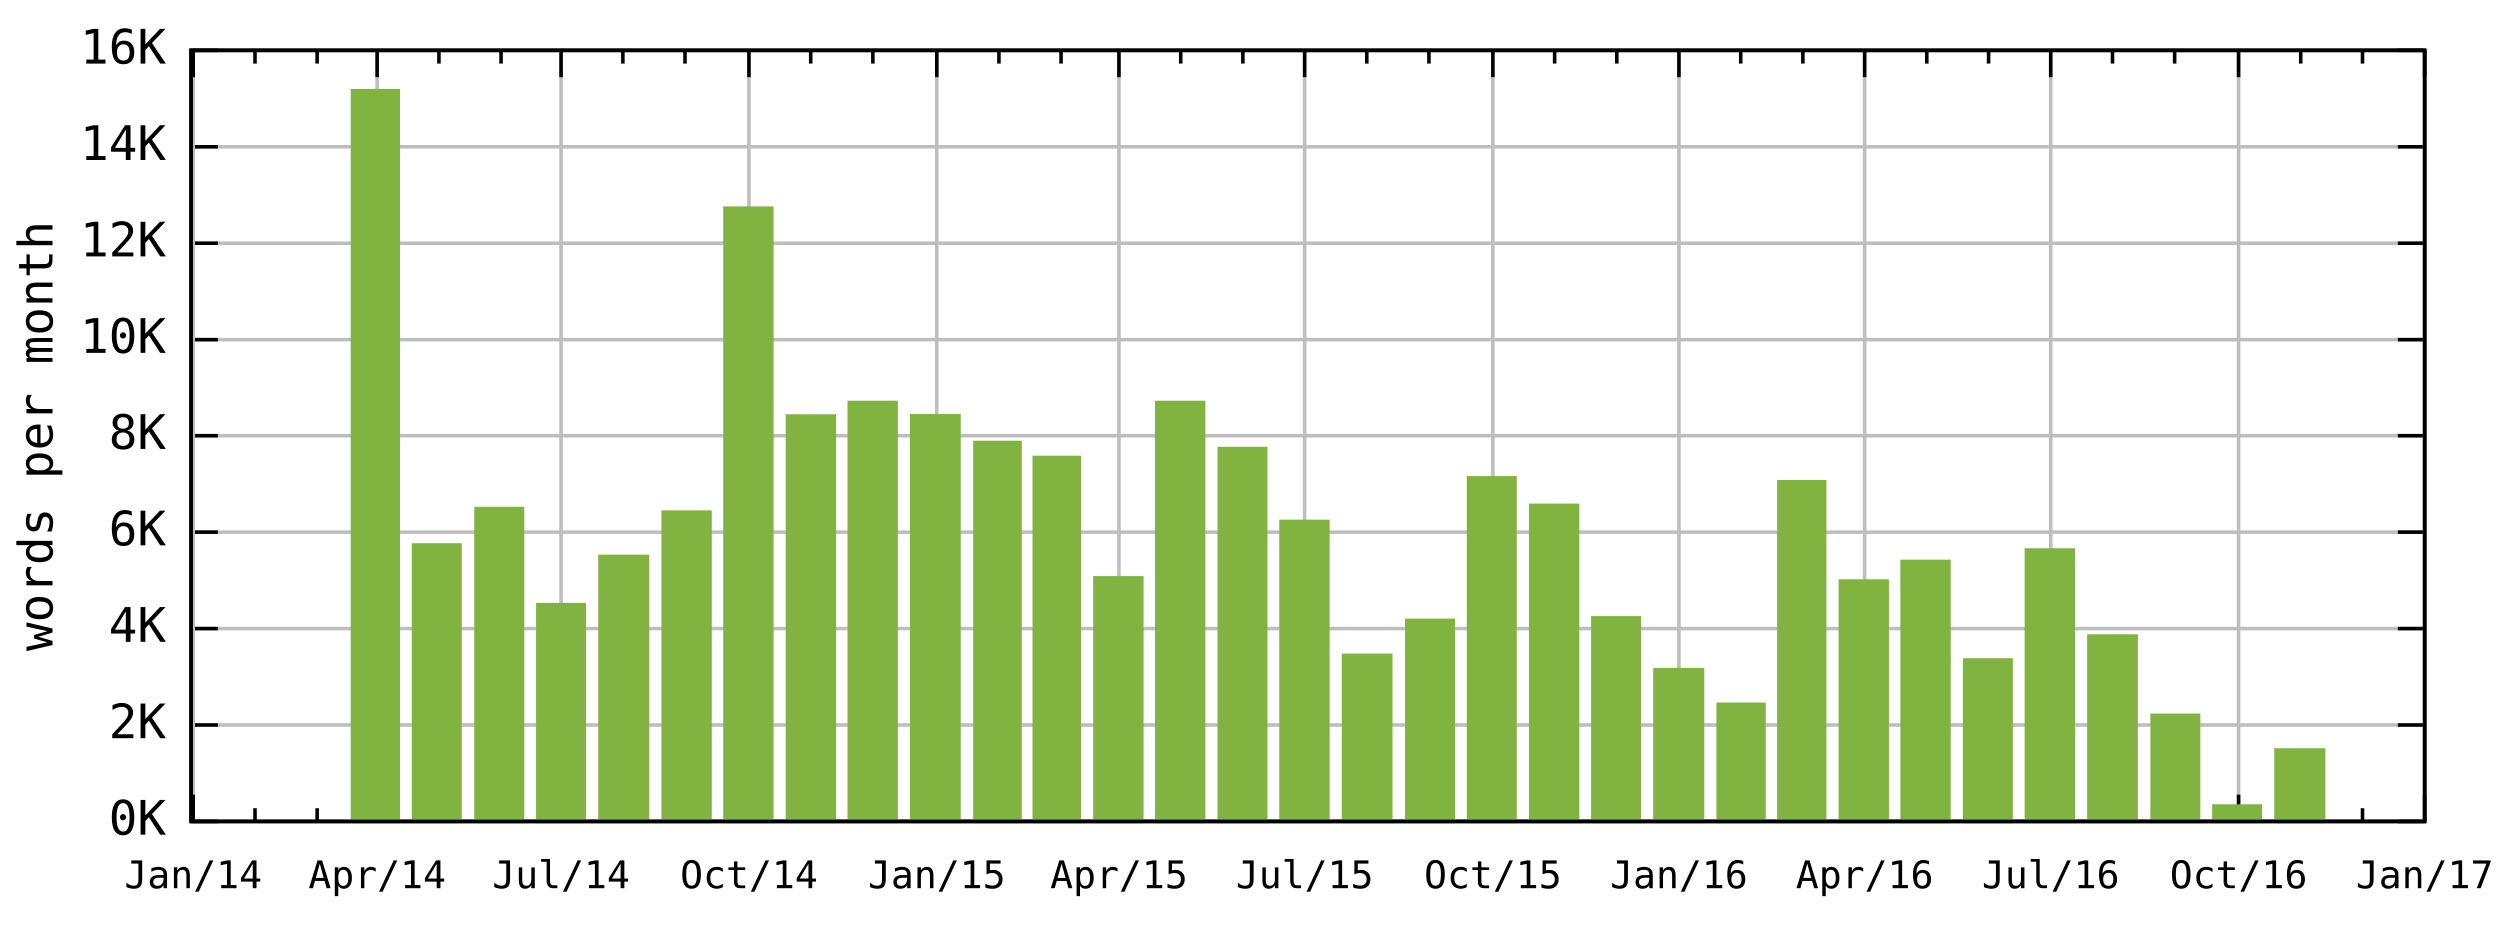
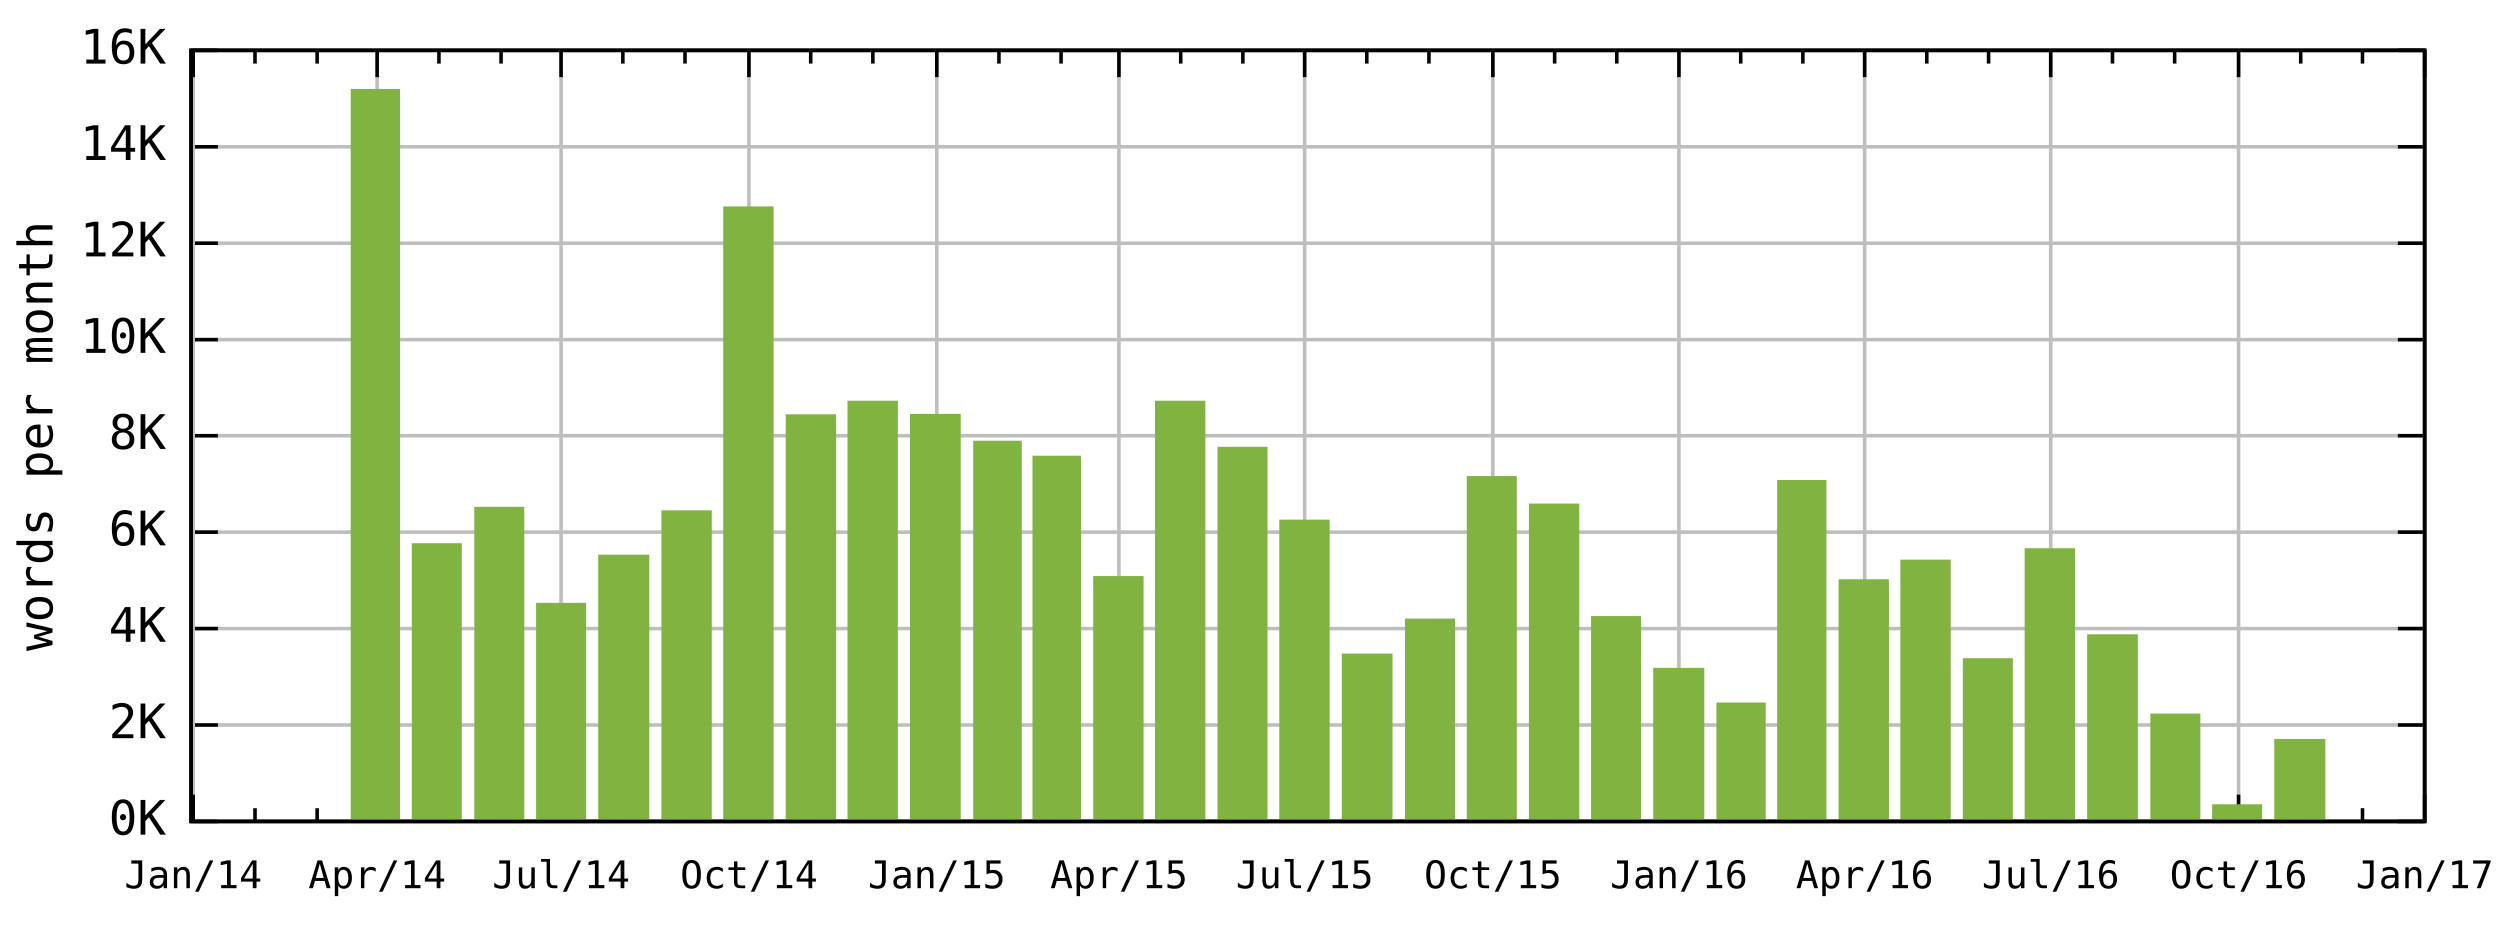
<svg xmlns="http://www.w3.org/2000/svg" xmlns:xlink="http://www.w3.org/1999/xlink" width="700" height="260" viewBox="0 0 700 260">
  <defs>
    <circle id="gpDot" r="0.5" stroke-width="0.5" />
    <path id="gpPt0" stroke-width="0.267" stroke="currentColor" d="M-1,0 h2 M0,-1 v2" />
    <path id="gpPt1" stroke-width="0.267" stroke="currentColor" d="M-1,-1 L1,1 M1,-1 L-1,1" />
    <path id="gpPt2" stroke-width="0.267" stroke="currentColor" d="M-1,0 L1,0 M0,-1 L0,1 M-1,-1 L1,1 M-1,1 L1,-1" />
    <rect id="gpPt3" stroke-width="0.267" stroke="currentColor" x="-1" y="-1" width="2" height="2" />
    <rect id="gpPt4" stroke-width="0.267" stroke="currentColor" fill="currentColor" x="-1" y="-1" width="2" height="2" />
    <circle id="gpPt5" stroke-width="0.267" stroke="currentColor" cx="0" cy="0" r="1" />
    <use xlink:href="#gpPt5" id="gpPt6" fill="currentColor" stroke="none" />
    <path id="gpPt7" stroke-width="0.267" stroke="currentColor" d="M0,-1.33 L-1.33,0.67 L1.33,0.67 z" />
    <use xlink:href="#gpPt7" id="gpPt8" fill="currentColor" stroke="none" />
    <use xlink:href="#gpPt7" id="gpPt9" stroke="currentColor" transform="rotate(180)" />
    <use xlink:href="#gpPt9" id="gpPt10" fill="currentColor" stroke="none" />
    <use xlink:href="#gpPt3" id="gpPt11" stroke="currentColor" transform="rotate(45)" />
    <use xlink:href="#gpPt11" id="gpPt12" fill="currentColor" stroke="none" />
  </defs>
  <g style="fill:none; color:white; stroke:currentColor; stroke-width:1.00; stroke-linecap:butt; stroke-linejoin:miter">
</g>
  <g style="fill:none; color:black; stroke:currentColor; stroke-width:1.00; stroke-linecap:butt; stroke-linejoin:miter">
</g>
  <g style="fill:none; color:gray; stroke:currentColor; stroke-width:1.00; stroke-linecap:butt; stroke-linejoin:miter">
    <path stroke="rgb(190, 190, 190)" d="M53.5,230.0 L678.9,230.0 " />
  </g>
  <g style="fill:none; color:black; stroke:currentColor; stroke-width:1.00; stroke-linecap:butt; stroke-linejoin:miter">
    <path d="M53.5,230.0 L61.0,230.0 M678.9,230.0 L671.4,230.0 " />
    <g transform="translate(46.5,233.7)" style="stroke:none; fill:rgb(0,0,0); font-family:monospace; font-size:10.00pt; text-anchor:end">
      <text>0K</text>
    </g>
  </g>
  <g style="fill:none; color:gray; stroke:currentColor; stroke-width:1.00; stroke-linecap:butt; stroke-linejoin:miter">
    <path stroke="rgb(190, 190, 190)" d="M53.5,203.0 L678.9,203.0 " />
  </g>
  <g style="fill:none; color:black; stroke:currentColor; stroke-width:1.00; stroke-linecap:butt; stroke-linejoin:miter">
    <path d="M53.5,203.0 L61.0,203.0 M678.9,203.0 L671.4,203.0 " />
    <g transform="translate(46.5,206.7)" style="stroke:none; fill:rgb(0,0,0); font-family:monospace; font-size:10.00pt; text-anchor:end">
      <text>2K</text>
    </g>
  </g>
  <g style="fill:none; color:gray; stroke:currentColor; stroke-width:1.00; stroke-linecap:butt; stroke-linejoin:miter">
    <path stroke="rgb(190, 190, 190)" d="M53.5,176.0 L678.9,176.0 " />
  </g>
  <g style="fill:none; color:black; stroke:currentColor; stroke-width:1.00; stroke-linecap:butt; stroke-linejoin:miter">
    <path d="M53.5,176.0 L61.0,176.0 M678.9,176.0 L671.4,176.0 " />
    <g transform="translate(46.5,179.7)" style="stroke:none; fill:rgb(0,0,0); font-family:monospace; font-size:10.00pt; text-anchor:end">
      <text>4K</text>
    </g>
  </g>
  <g style="fill:none; color:gray; stroke:currentColor; stroke-width:1.00; stroke-linecap:butt; stroke-linejoin:miter">
    <path stroke="rgb(190, 190, 190)" d="M53.5,149.0 L678.9,149.0 " />
  </g>
  <g style="fill:none; color:black; stroke:currentColor; stroke-width:1.00; stroke-linecap:butt; stroke-linejoin:miter">
    <path d="M53.5,149.0 L61.0,149.0 M678.9,149.0 L671.4,149.0 " />
    <g transform="translate(46.5,152.7)" style="stroke:none; fill:rgb(0,0,0); font-family:monospace; font-size:10.00pt; text-anchor:end">
      <text>6K</text>
    </g>
  </g>
  <g style="fill:none; color:gray; stroke:currentColor; stroke-width:1.00; stroke-linecap:butt; stroke-linejoin:miter">
    <path stroke="rgb(190, 190, 190)" d="M53.5,122.0 L678.9,122.0 " />
  </g>
  <g style="fill:none; color:black; stroke:currentColor; stroke-width:1.00; stroke-linecap:butt; stroke-linejoin:miter">
    <path d="M53.5,122.0 L61.0,122.0 M678.9,122.0 L671.4,122.0 " />
    <g transform="translate(46.5,125.7)" style="stroke:none; fill:rgb(0,0,0); font-family:monospace; font-size:10.00pt; text-anchor:end">
      <text>8K</text>
    </g>
  </g>
  <g style="fill:none; color:gray; stroke:currentColor; stroke-width:1.00; stroke-linecap:butt; stroke-linejoin:miter">
    <path stroke="rgb(190, 190, 190)" d="M53.5,95.1 L678.9,95.1 " />
  </g>
  <g style="fill:none; color:black; stroke:currentColor; stroke-width:1.00; stroke-linecap:butt; stroke-linejoin:miter">
    <path d="M53.5,95.1 L61.0,95.1 M678.9,95.1 L671.4,95.1 " />
    <g transform="translate(46.5,98.8)" style="stroke:none; fill:rgb(0,0,0); font-family:monospace; font-size:10.00pt; text-anchor:end">
      <text>10K</text>
    </g>
  </g>
  <g style="fill:none; color:gray; stroke:currentColor; stroke-width:1.00; stroke-linecap:butt; stroke-linejoin:miter">
    <path stroke="rgb(190, 190, 190)" d="M53.5,68.1 L678.9,68.1 " />
  </g>
  <g style="fill:none; color:black; stroke:currentColor; stroke-width:1.00; stroke-linecap:butt; stroke-linejoin:miter">
    <path d="M53.5,68.1 L61.0,68.1 M678.9,68.1 L671.4,68.1 " />
    <g transform="translate(46.5,71.8)" style="stroke:none; fill:rgb(0,0,0); font-family:monospace; font-size:10.00pt; text-anchor:end">
      <text>12K</text>
    </g>
  </g>
  <g style="fill:none; color:gray; stroke:currentColor; stroke-width:1.00; stroke-linecap:butt; stroke-linejoin:miter">
    <path stroke="rgb(190, 190, 190)" d="M53.5,41.1 L678.9,41.1 " />
  </g>
  <g style="fill:none; color:black; stroke:currentColor; stroke-width:1.00; stroke-linecap:butt; stroke-linejoin:miter">
    <path d="M53.5,41.1 L61.0,41.1 M678.9,41.1 L671.4,41.1 " />
    <g transform="translate(46.5,44.8)" style="stroke:none; fill:rgb(0,0,0); font-family:monospace; font-size:10.00pt; text-anchor:end">
      <text>14K</text>
    </g>
  </g>
  <g style="fill:none; color:gray; stroke:currentColor; stroke-width:1.00; stroke-linecap:butt; stroke-linejoin:miter">
    <path stroke="rgb(190, 190, 190)" d="M53.5,14.1 L678.9,14.1 " />
  </g>
  <g style="fill:none; color:black; stroke:currentColor; stroke-width:1.00; stroke-linecap:butt; stroke-linejoin:miter">
    <path d="M53.5,14.1 L61.0,14.1 M678.9,14.1 L671.4,14.1 " />
    <g transform="translate(46.5,17.8)" style="stroke:none; fill:rgb(0,0,0); font-family:monospace; font-size:10.00pt; text-anchor:end">
      <text>16K</text>
    </g>
  </g>
  <g style="fill:none; color:gray; stroke:currentColor; stroke-width:1.00; stroke-linecap:butt; stroke-linejoin:miter">
    <path stroke="rgb(190, 190, 190)" d="M54.1,230.0 L54.1,14.1 " />
  </g>
  <g style="fill:none; color:black; stroke:currentColor; stroke-width:1.00; stroke-linecap:butt; stroke-linejoin:miter">
    <path d="M54.1,230.0 L54.1,222.5 M54.1,14.1 L54.1,21.6 " />
    <g transform="translate(54.1,248.7)" style="stroke:none; fill:rgb(0,0,0); font-family:monospace; font-size:8.00pt; text-anchor:middle">
      <text>Jan/14</text>
    </g>
    <path d="M71.4,230.0 L71.4,226.3 M71.4,14.1 L71.4,17.8 M88.8,230.0 L88.8,226.3 M88.8,14.1 L88.8,17.8    " />
  </g>
  <g style="fill:none; color:gray; stroke:currentColor; stroke-width:1.00; stroke-linecap:butt; stroke-linejoin:miter">
    <path stroke="rgb(190, 190, 190)" d="M105.6,230.0 L105.6,14.1 " />
  </g>
  <g style="fill:none; color:black; stroke:currentColor; stroke-width:1.00; stroke-linecap:butt; stroke-linejoin:miter">
    <path d="M105.6,230.0 L105.6,222.5 M105.6,14.1 L105.6,21.6 " />
    <g transform="translate(105.6,248.7)" style="stroke:none; fill:rgb(0,0,0); font-family:monospace; font-size:8.00pt; text-anchor:middle">
      <text>Apr/14</text>
    </g>
    <path d="M122.9,230.0 L122.9,226.3 M122.9,14.1 L122.9,17.8 M140.3,230.0 L140.3,226.3 M140.3,14.1 L140.3,17.8    " />
  </g>
  <g style="fill:none; color:gray; stroke:currentColor; stroke-width:1.00; stroke-linecap:butt; stroke-linejoin:miter">
    <path stroke="rgb(190, 190, 190)" d="M157.1,230.0 L157.1,14.1 " />
  </g>
  <g style="fill:none; color:black; stroke:currentColor; stroke-width:1.00; stroke-linecap:butt; stroke-linejoin:miter">
    <path d="M157.1,230.0 L157.1,222.5 M157.1,14.1 L157.1,21.6 " />
    <g transform="translate(157.1,248.7)" style="stroke:none; fill:rgb(0,0,0); font-family:monospace; font-size:8.00pt; text-anchor:middle">
      <text>Jul/14</text>
    </g>
    <path d="M174.4,230.0 L174.4,226.3 M174.4,14.1 L174.4,17.8 M191.8,230.0 L191.8,226.3 M191.8,14.1 L191.8,17.8    " />
  </g>
  <g style="fill:none; color:gray; stroke:currentColor; stroke-width:1.00; stroke-linecap:butt; stroke-linejoin:miter">
    <path stroke="rgb(190, 190, 190)" d="M209.7,230.0 L209.7,14.1 " />
  </g>
  <g style="fill:none; color:black; stroke:currentColor; stroke-width:1.00; stroke-linecap:butt; stroke-linejoin:miter">
    <path d="M209.7,230.0 L209.7,222.5 M209.7,14.1 L209.7,21.6 " />
    <g transform="translate(209.7,248.7)" style="stroke:none; fill:rgb(0,0,0); font-family:monospace; font-size:8.00pt; text-anchor:middle">
      <text>Oct/14</text>
    </g>
    <path d="M227.0,230.0 L227.0,226.3 M227.0,14.1 L227.0,17.8 M244.4,230.0 L244.4,226.3 M244.4,14.1 L244.4,17.8    " />
  </g>
  <g style="fill:none; color:gray; stroke:currentColor; stroke-width:1.00; stroke-linecap:butt; stroke-linejoin:miter">
    <path stroke="rgb(190, 190, 190)" d="M262.3,230.0 L262.3,14.1 " />
  </g>
  <g style="fill:none; color:black; stroke:currentColor; stroke-width:1.00; stroke-linecap:butt; stroke-linejoin:miter">
    <path d="M262.3,230.0 L262.3,222.5 M262.3,14.1 L262.3,21.6 " />
    <g transform="translate(262.3,248.7)" style="stroke:none; fill:rgb(0,0,0); font-family:monospace; font-size:8.00pt; text-anchor:middle">
      <text>Jan/15</text>
    </g>
    <path d="M279.7,230.0 L279.7,226.3 M279.7,14.1 L279.7,17.8 M297.1,230.0 L297.1,226.3 M297.1,14.1 L297.1,17.8    " />
  </g>
  <g style="fill:none; color:gray; stroke:currentColor; stroke-width:1.00; stroke-linecap:butt; stroke-linejoin:miter">
    <path stroke="rgb(190, 190, 190)" d="M313.3,230.0 L313.3,14.1 " />
  </g>
  <g style="fill:none; color:black; stroke:currentColor; stroke-width:1.00; stroke-linecap:butt; stroke-linejoin:miter">
    <path d="M313.3,230.0 L313.3,222.5 M313.3,14.1 L313.3,21.6 " />
    <g transform="translate(313.3,248.7)" style="stroke:none; fill:rgb(0,0,0); font-family:monospace; font-size:8.00pt; text-anchor:middle">
      <text>Apr/15</text>
    </g>
    <path d="M330.6,230.0 L330.6,226.3 M330.6,14.1 L330.6,17.8 M348.0,230.0 L348.0,226.3 M348.0,14.1 L348.0,17.8    " />
  </g>
  <g style="fill:none; color:gray; stroke:currentColor; stroke-width:1.00; stroke-linecap:butt; stroke-linejoin:miter">
    <path stroke="rgb(190, 190, 190)" d="M365.3,230.0 L365.3,14.1 " />
  </g>
  <g style="fill:none; color:black; stroke:currentColor; stroke-width:1.00; stroke-linecap:butt; stroke-linejoin:miter">
    <path d="M365.3,230.0 L365.3,222.5 M365.3,14.1 L365.3,21.6 " />
    <g transform="translate(365.3,248.7)" style="stroke:none; fill:rgb(0,0,0); font-family:monospace; font-size:8.00pt; text-anchor:middle">
      <text>Jul/15</text>
    </g>
    <path d="M382.7,230.0 L382.7,226.3 M382.7,14.1 L382.7,17.8 M400.1,230.0 L400.1,226.3 M400.1,14.1 L400.1,17.8    " />
  </g>
  <g style="fill:none; color:gray; stroke:currentColor; stroke-width:1.00; stroke-linecap:butt; stroke-linejoin:miter">
    <path stroke="rgb(190, 190, 190)" d="M418.0,230.0 L418.0,14.1 " />
  </g>
  <g style="fill:none; color:black; stroke:currentColor; stroke-width:1.00; stroke-linecap:butt; stroke-linejoin:miter">
    <path d="M418.0,230.0 L418.0,222.5 M418.0,14.1 L418.0,21.6 " />
    <g transform="translate(418.0,248.7)" style="stroke:none; fill:rgb(0,0,0); font-family:monospace; font-size:8.00pt; text-anchor:middle">
      <text>Oct/15</text>
    </g>
    <path d="M435.3,230.0 L435.3,226.3 M435.3,14.1 L435.3,17.8 M452.7,230.0 L452.7,226.3 M452.7,14.1 L452.7,17.8    " />
  </g>
  <g style="fill:none; color:gray; stroke:currentColor; stroke-width:1.00; stroke-linecap:butt; stroke-linejoin:miter">
    <path stroke="rgb(190, 190, 190)" d="M470.1,230.0 L470.1,14.1 " />
  </g>
  <g style="fill:none; color:black; stroke:currentColor; stroke-width:1.00; stroke-linecap:butt; stroke-linejoin:miter">
    <path d="M470.1,230.0 L470.1,222.5 M470.1,14.1 L470.1,21.6 " />
    <g transform="translate(470.1,248.7)" style="stroke:none; fill:rgb(0,0,0); font-family:monospace; font-size:8.00pt; text-anchor:middle">
      <text>Jan/16</text>
    </g>
    <path d="M487.4,230.0 L487.4,226.3 M487.4,14.1 L487.4,17.8 M504.8,230.0 L504.8,226.3 M504.8,14.1 L504.8,17.8    " />
  </g>
  <g style="fill:none; color:gray; stroke:currentColor; stroke-width:1.00; stroke-linecap:butt; stroke-linejoin:miter">
    <path stroke="rgb(190, 190, 190)" d="M522.1,230.0 L522.1,14.1 " />
  </g>
  <g style="fill:none; color:black; stroke:currentColor; stroke-width:1.00; stroke-linecap:butt; stroke-linejoin:miter">
    <path d="M522.1,230.0 L522.1,222.5 M522.1,14.1 L522.1,21.6 " />
    <g transform="translate(522.1,248.7)" style="stroke:none; fill:rgb(0,0,0); font-family:monospace; font-size:8.00pt; text-anchor:middle">
      <text>Apr/16</text>
    </g>
    <path d="M539.5,230.0 L539.5,226.3 M539.5,14.1 L539.5,17.8 M556.8,230.0 L556.8,226.3 M556.8,14.1 L556.8,17.8    " />
  </g>
  <g style="fill:none; color:gray; stroke:currentColor; stroke-width:1.00; stroke-linecap:butt; stroke-linejoin:miter">
    <path stroke="rgb(190, 190, 190)" d="M574.2,230.0 L574.2,14.1 " />
  </g>
  <g style="fill:none; color:black; stroke:currentColor; stroke-width:1.00; stroke-linecap:butt; stroke-linejoin:miter">
    <path d="M574.2,230.0 L574.2,222.5 M574.2,14.1 L574.2,21.6 " />
    <g transform="translate(574.2,248.7)" style="stroke:none; fill:rgb(0,0,0); font-family:monospace; font-size:8.00pt; text-anchor:middle">
      <text>Jul/16</text>
    </g>
    <path d="M591.5,230.0 L591.5,226.3 M591.5,14.1 L591.5,17.8 M608.9,230.0 L608.9,226.3 M608.9,14.1 L608.9,17.8    " />
  </g>
  <g style="fill:none; color:gray; stroke:currentColor; stroke-width:1.00; stroke-linecap:butt; stroke-linejoin:miter">
    <path stroke="rgb(190, 190, 190)" d="M626.8,230.0 L626.8,21.6 L626.8,14.1 " />
  </g>
  <g style="fill:none; color:black; stroke:currentColor; stroke-width:1.00; stroke-linecap:butt; stroke-linejoin:miter">
    <path d="M626.8,230.0 L626.8,222.5 M626.8,14.1 L626.8,21.6 " />
    <g transform="translate(626.8,248.7)" style="stroke:none; fill:rgb(0,0,0); font-family:monospace; font-size:8.00pt; text-anchor:middle">
      <text>Oct/16</text>
    </g>
    <path d="M644.2,230.0 L644.2,226.3 M644.2,14.1 L644.2,17.8 M661.5,230.0 L661.5,226.3 M661.5,14.1 L661.5,17.8    " />
  </g>
  <g style="fill:none; color:gray; stroke:currentColor; stroke-width:1.00; stroke-linecap:butt; stroke-linejoin:miter">
    <path stroke="rgb(190, 190, 190)" d="M678.9,230.0 L678.9,14.1 " />
  </g>
  <g style="fill:none; color:black; stroke:currentColor; stroke-width:1.00; stroke-linecap:butt; stroke-linejoin:miter">
    <path d="M678.9,230.0 L678.9,222.5 M678.9,14.1 L678.9,21.6 " />
    <g transform="translate(678.9,248.7)" style="stroke:none; fill:rgb(0,0,0); font-family:monospace; font-size:8.00pt; text-anchor:middle">
      <text>Jan/17</text>
    </g>
    <path d="M53.5,14.1 L53.5,230.0 L678.9,230.0 L678.9,14.1 L53.5,14.1 Z " />
    <g transform="translate(14.7,122.1) rotate(270)" style="stroke:none; fill:rgb(0,0,0); font-family:monospace; font-size:10.00pt; text-anchor:middle">
      <text>words per month</text>
    </g>
  </g>
  <a xlink:title="Plot #1">
    <g style="fill:none; color:red; stroke:currentColor; stroke-width:1.00; stroke-linecap:butt; stroke-linejoin:miter">
      <g style="stroke:none; shape-rendering:crispEdges">
        <polygon fill="rgb(129, 179,  65)" points="98.7,230.0 111.6,230.0 111.6,25.3 98.7,25.3 " />
      </g>
      <path stroke="rgb(129, 179,  65)" d="M98.7,230.0 L98.7,25.4 L111.5,25.4 L111.5,230.0 L98.7,230.0 Z " />
      <g style="stroke:none; shape-rendering:crispEdges">
        <polygon fill="rgb(129, 179,  65)" points="115.8,230.0 128.9,230.0 128.9,152.5 115.8,152.5 " />
      </g>
      <path stroke="rgb(129, 179,  65)" d="M115.8,230.0 L115.8,152.6 L128.8,152.6 L128.8,230.0 L115.8,230.0 Z " />
      <g style="stroke:none; shape-rendering:crispEdges">
        <polygon fill="rgb(129, 179,  65)" points="133.3,230.0 146.4,230.0 146.4,142.3 133.3,142.3 " />
      </g>
      <path stroke="rgb(129, 179,  65)" d="M133.3,230.0 L133.3,142.4 L146.3,142.4 L146.3,230.0 L133.3,230.0 Z " />
      <g style="stroke:none; shape-rendering:crispEdges">
        <polygon fill="rgb(129, 179,  65)" points="150.6,230.0 163.7,230.0 163.7,169.2 150.6,169.2 " />
      </g>
      <path stroke="rgb(129, 179,  65)" d="M150.6,230.0 L150.6,169.3 L163.6,169.3 L163.6,230.0 L150.6,230.0 Z " />
      <g style="stroke:none; shape-rendering:crispEdges">
        <polygon fill="rgb(129, 179,  65)" points="168.0,230.0 181.4,230.0 181.4,155.7 168.0,155.7 " />
      </g>
      <path stroke="rgb(129, 179,  65)" d="M168.0,230.0 L168.0,155.8 L181.3,155.8 L181.3,230.0 L168.0,230.0 Z " />
      <g style="stroke:none; shape-rendering:crispEdges">
        <polygon fill="rgb(129, 179,  65)" points="185.7,230.0 198.9,230.0 198.9,143.3 185.7,143.3 " />
      </g>
      <path stroke="rgb(129, 179,  65)" d="M185.7,230.0 L185.7,143.4 L198.8,143.4 L198.8,230.0 L185.7,230.0 Z " />
      <g style="stroke:none; shape-rendering:crispEdges">
        <polygon fill="rgb(129, 179,  65)" points="203.0,230.0 216.2,230.0 216.2,58.2 203.0,58.2 " />
      </g>
      <path stroke="rgb(129, 179,  65)" d="M203.0,230.0 L203.0,58.3 L216.1,58.3 L216.1,230.0 L203.0,230.0 Z " />
      <g style="stroke:none; shape-rendering:crispEdges">
        <polygon fill="rgb(129, 179,  65)" points="220.5,230.0 233.7,230.0 233.7,116.4 220.5,116.4 " />
      </g>
      <path stroke="rgb(129, 179,  65)" d="M220.5,230.0 L220.5,116.5 L233.6,116.5 L233.6,230.0 L220.5,230.0 Z " />
      <g style="stroke:none; shape-rendering:crispEdges">
        <polygon fill="rgb(129, 179,  65)" points="237.8,230.0 251.0,230.0 251.0,112.6 237.8,112.6 " />
      </g>
      <path stroke="rgb(129, 179,  65)" d="M237.8,230.0 L237.8,112.7 L250.9,112.7 L250.9,230.0 L237.8,230.0 Z " />
      <g style="stroke:none; shape-rendering:crispEdges">
        <polygon fill="rgb(129, 179,  65)" points="255.3,230.0 268.6,230.0 268.6,116.3 255.3,116.3 " />
      </g>
      <path stroke="rgb(129, 179,  65)" d="M255.3,230.0 L255.3,116.4 L268.5,116.4 L268.5,230.0 L255.3,230.0 Z " />
      <g style="stroke:none; shape-rendering:crispEdges">
        <polygon fill="rgb(129, 179,  65)" points="273.0,230.0 285.7,230.0 285.7,123.8 273.0,123.8 " />
      </g>
      <path stroke="rgb(129, 179,  65)" d="M273.0,230.0 L273.0,123.9 L285.6,123.9 L285.6,230.0 L273.0,230.0 Z " />
      <g style="stroke:none; shape-rendering:crispEdges">
        <polygon fill="rgb(129, 179,  65)" points="289.6,230.0 302.3,230.0 302.3,128.0 289.6,128.0 " />
      </g>
      <path stroke="rgb(129, 179,  65)" d="M289.6,230.0 L289.6,128.1 L302.2,128.1 L302.2,230.0 L289.6,230.0 Z " />
      <g style="stroke:none; shape-rendering:crispEdges">
        <polygon fill="rgb(129, 179,  65)" points="306.6,230.0 319.8,230.0 319.8,161.7 306.6,161.7 " />
      </g>
      <path stroke="rgb(129, 179,  65)" d="M306.6,230.0 L306.6,161.8 L319.7,161.8 L319.7,230.0 L306.6,230.0 Z " />
      <g style="stroke:none; shape-rendering:crispEdges">
        <polygon fill="rgb(129, 179,  65)" points="323.9,230.0 337.1,230.0 337.1,112.6 323.9,112.6 " />
      </g>
      <path stroke="rgb(129, 179,  65)" d="M323.9,230.0 L323.9,112.7 L337.0,112.7 L337.0,230.0 L323.9,230.0 Z " />
      <g style="stroke:none; shape-rendering:crispEdges">
        <polygon fill="rgb(129, 179,  65)" points="341.4,230.0 354.5,230.0 354.5,125.5 341.4,125.5 " />
      </g>
      <path stroke="rgb(129, 179,  65)" d="M341.4,230.0 L341.4,125.6 L354.4,125.6 L354.4,230.0 L341.4,230.0 Z " />
      <g style="stroke:none; shape-rendering:crispEdges">
        <polygon fill="rgb(129, 179,  65)" points="358.7,230.0 371.9,230.0 371.9,145.9 358.7,145.9 " />
      </g>
      <path stroke="rgb(129, 179,  65)" d="M358.7,230.0 L358.7,146.0 L371.8,146.0 L371.8,230.0 L358.7,230.0 Z " />
      <g style="stroke:none; shape-rendering:crispEdges">
        <polygon fill="rgb(129, 179,  65)" points="376.2,230.0 389.5,230.0 389.5,183.4 376.2,183.4 " />
      </g>
      <path stroke="rgb(129, 179,  65)" d="M376.2,230.0 L376.2,183.5 L389.4,183.5 L389.4,230.0 L376.2,230.0 Z " />
      <g style="stroke:none; shape-rendering:crispEdges">
        <polygon fill="rgb(129, 179,  65)" points="393.9,230.0 407.0,230.0 407.0,173.6 393.9,173.6 " />
      </g>
      <path stroke="rgb(129, 179,  65)" d="M393.9,230.0 L393.9,173.7 L406.9,173.7 L406.9,230.0 L393.9,230.0 Z " />
      <g style="stroke:none; shape-rendering:crispEdges">
        <polygon fill="rgb(129, 179,  65)" points="411.2,230.0 424.3,230.0 424.3,133.7 411.2,133.7 " />
      </g>
      <path stroke="rgb(129, 179,  65)" d="M411.2,230.0 L411.2,133.8 L424.2,133.8 L424.2,230.0 L411.2,230.0 Z " />
      <g style="stroke:none; shape-rendering:crispEdges">
        <polygon fill="rgb(129, 179,  65)" points="428.6,230.0 441.8,230.0 441.8,141.4 428.6,141.4 " />
      </g>
      <path stroke="rgb(129, 179,  65)" d="M428.6,230.0 L428.6,141.5 L441.7,141.5 L441.7,230.0 L428.6,230.0 Z " />
      <g style="stroke:none; shape-rendering:crispEdges">
        <polygon fill="rgb(129, 179,  65)" points="446.0,230.0 459.1,230.0 459.1,172.9 446.0,172.9 " />
      </g>
      <path stroke="rgb(129, 179,  65)" d="M446.0,230.0 L446.0,173.0 L459.0,173.0 L459.0,230.0 L446.0,230.0 Z " />
      <g style="stroke:none; shape-rendering:crispEdges">
        <polygon fill="rgb(129, 179,  65)" points="463.4,230.0 476.8,230.0 476.8,187.4 463.4,187.4 " />
      </g>
      <path stroke="rgb(129, 179,  65)" d="M463.4,230.0 L463.4,187.5 L476.7,187.5 L476.7,230.0 L463.4,230.0 Z " />
      <g style="stroke:none; shape-rendering:crispEdges">
        <polygon fill="rgb(129, 179,  65)" points="481.1,230.0 494.0,230.0 494.0,197.1 481.1,197.1 " />
      </g>
      <path stroke="rgb(129, 179,  65)" d="M481.1,230.0 L481.1,197.2 L493.9,197.2 L493.9,230.0 L481.1,230.0 Z " />
      <g style="stroke:none; shape-rendering:crispEdges">
        <polygon fill="rgb(129, 179,  65)" points="498.1,230.0 511.0,230.0 511.0,134.8 498.1,134.8 " />
      </g>
      <path stroke="rgb(129, 179,  65)" d="M498.1,230.0 L498.1,134.9 L510.9,134.9 L510.9,230.0 L498.1,230.0 Z " />
      <g style="stroke:none; shape-rendering:crispEdges">
        <polygon fill="rgb(129, 179,  65)" points="515.3,230.0 528.5,230.0 528.5,162.6 515.3,162.6 " />
      </g>
      <path stroke="rgb(129, 179,  65)" d="M515.3,230.0 L515.3,162.7 L528.4,162.7 L528.4,230.0 L515.3,230.0 Z " />
      <g style="stroke:none; shape-rendering:crispEdges">
        <polygon fill="rgb(129, 179,  65)" points="532.6,230.0 545.8,230.0 545.8,157.1 532.6,157.1 " />
      </g>
      <path stroke="rgb(129, 179,  65)" d="M532.6,230.0 L532.6,157.2 L545.7,157.2 L545.7,230.0 L532.6,230.0 Z " />
      <g style="stroke:none; shape-rendering:crispEdges">
        <polygon fill="rgb(129, 179,  65)" points="550.1,230.0 563.2,230.0 563.2,184.7 550.1,184.7 " />
      </g>
      <path stroke="rgb(129, 179,  65)" d="M550.1,230.0 L550.1,184.8 L563.1,184.8 L563.1,230.0 L550.1,230.0 Z " />
      <g style="stroke:none; shape-rendering:crispEdges">
        <polygon fill="rgb(129, 179,  65)" points="567.4,230.0 580.6,230.0 580.6,153.9 567.4,153.9 " />
      </g>
      <path stroke="rgb(129, 179,  65)" d="M567.4,230.0 L567.4,154.0 L580.5,154.0 L580.5,230.0 L567.4,230.0 Z " />
      <g style="stroke:none; shape-rendering:crispEdges">
        <polygon fill="rgb(129, 179,  65)" points="584.9,230.0 598.2,230.0 598.2,178.0 584.9,178.0 " />
      </g>
      <path stroke="rgb(129, 179,  65)" d="M584.9,230.0 L584.9,178.1 L598.1,178.1 L598.1,230.0 L584.9,230.0 Z " />
      <g style="stroke:none; shape-rendering:crispEdges">
        <polygon fill="rgb(129, 179,  65)" points="602.6,230.0 615.7,230.0 615.7,200.2 602.6,200.2 " />
      </g>
      <path stroke="rgb(129, 179,  65)" d="M602.6,230.0 L602.6,200.3 L615.6,200.3 L615.6,230.0 L602.6,230.0 Z " />
      <g style="stroke:none; shape-rendering:crispEdges">
        <polygon fill="rgb(129, 179,  65)" points="619.9,230.0 633.0,230.0 633.0,225.6 619.9,225.6 " />
      </g>
      <path stroke="rgb(129, 179,  65)" d="M619.9,230.0 L619.9,225.7 L632.9,225.7 L632.9,230.0 L619.9,230.0 Z " />
      <g style="stroke:none; shape-rendering:crispEdges">
-         <polygon fill="rgb(129, 179,  65)" points="637.3,230.0 650.7,230.0 650.7,209.9 637.3,209.9 " />
-       </g>
-       <path stroke="rgb(129, 179,  65)" d="M637.3,230.0 L637.3,210.0 L650.6,210.0 L650.6,230.0 L637.3,230.0 Z " />
+         <polygon fill="rgb(129, 179,  65)" points="637.3,230.0 650.7,230.0 650.7,207.3 637.3,207.3 " />
+       </g>
+       <path stroke="rgb(129, 179,  65)" d="M637.3,230.0 L637.3,207.4 L650.6,207.4 L650.6,230.0 L637.3,230.0 Z " />
    </g>
  </a>
  <g style="fill:none; color:black; stroke:currentColor; stroke-width:1.00; stroke-linecap:butt; stroke-linejoin:miter">
    <path d="M53.5,14.1 L53.5,230.0 L678.9,230.0 L678.9,14.1 L53.5,14.1 Z " />
  </g>
</svg>
